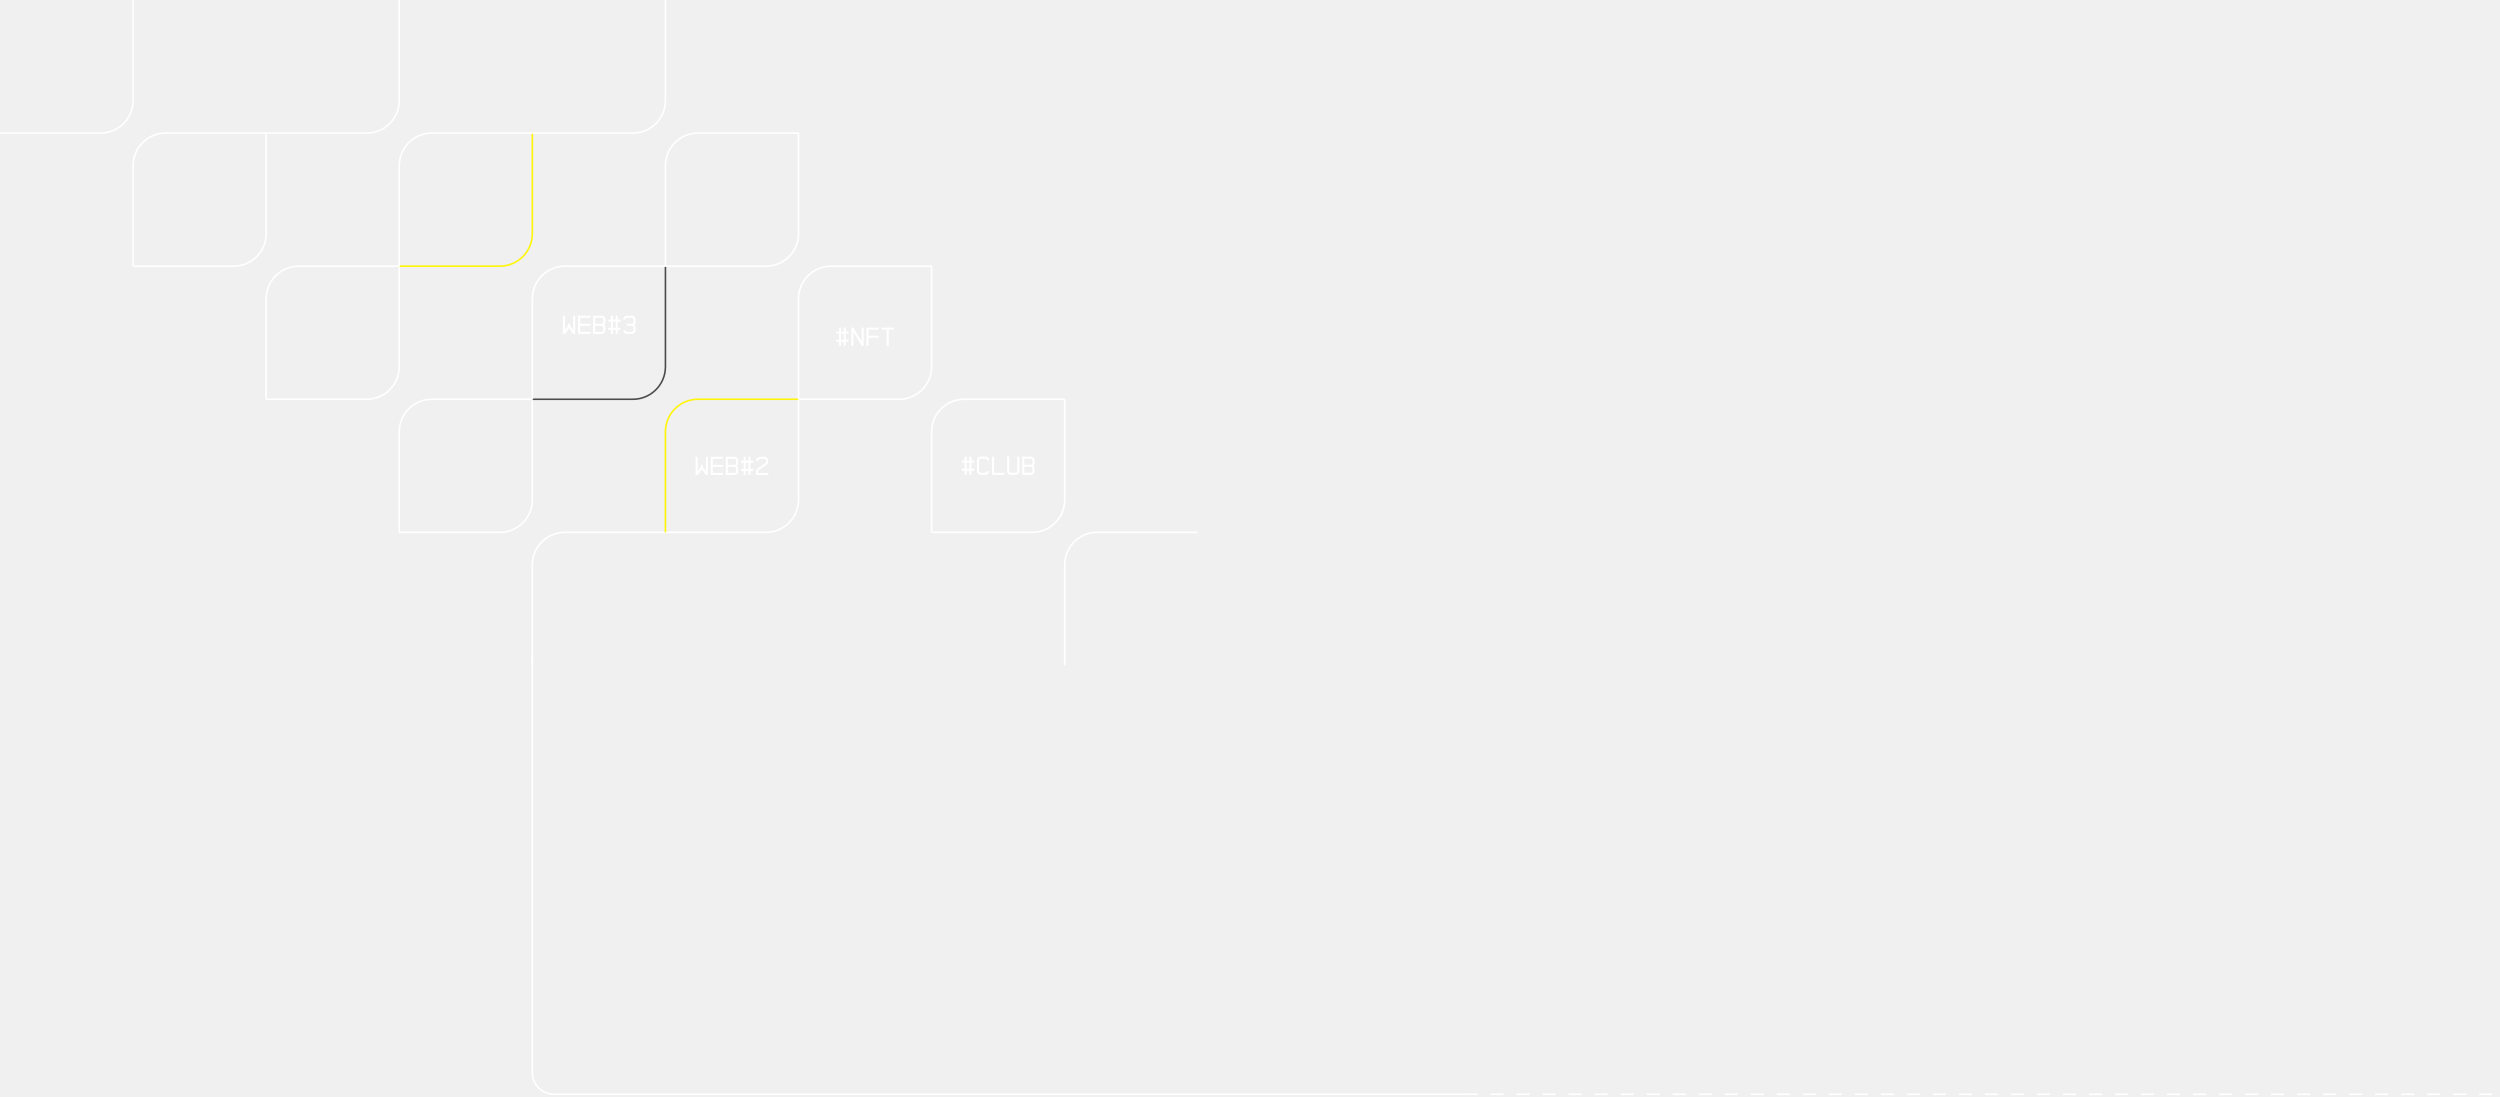
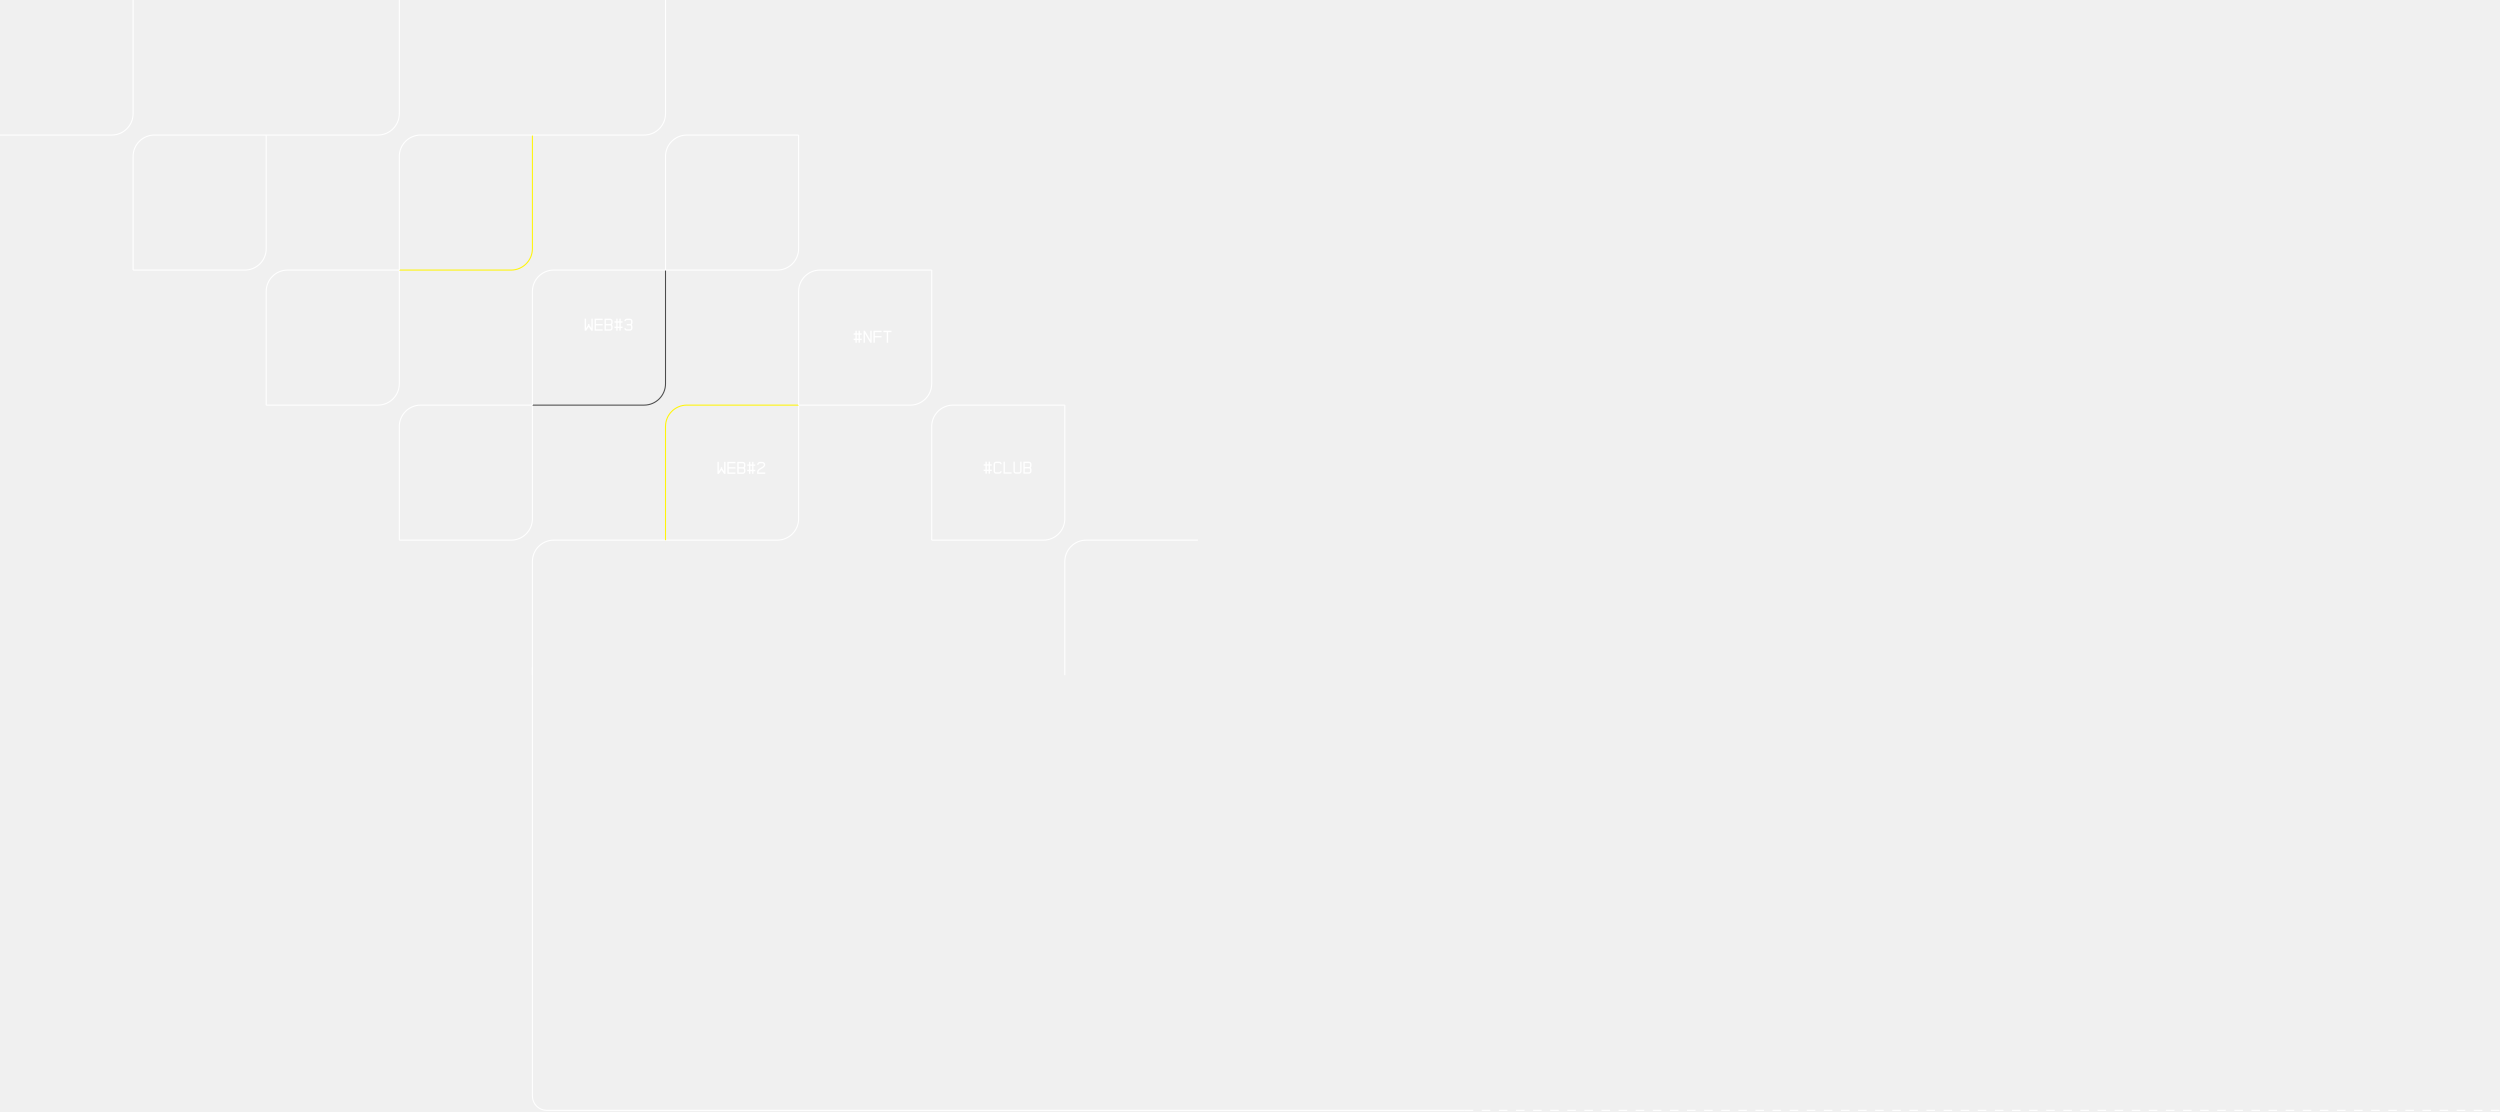
- <svg xmlns="http://www.w3.org/2000/svg" width="2306" height="1011" viewBox="0 0 2306 1011" fill="none">
-   <path d="M491.037 606.81V989.359C491.037 1000.4 499.991 1009.36 511.037 1009.36H1350.87" stroke="white" stroke-width="1.5" />
-   <path d="M1350.87 1009.36L2305.73 1009.36" stroke="white" stroke-width="1.5" stroke-dasharray="12 12" />
-   <path d="M368.278 245.519V338.278C368.278 354.846 354.846 368.278 338.278 368.278H245.519" stroke="white" stroke-width="1.5" />
-   <path d="M122.759 0V92.759C122.759 109.328 109.328 122.759 92.759 122.759H0" stroke="white" stroke-width="1.5" />
-   <path d="M491.037 368.278V461.037C491.037 477.606 477.606 491.037 461.037 491.037H368.278" stroke="white" stroke-width="1.5" />
-   <path d="M245.519 122.759V215.519C245.519 232.087 232.087 245.519 215.519 245.519H122.759" stroke="white" stroke-width="1.5" />
-   <path d="M613.796 245.519V338.278C613.796 354.846 600.365 368.278 583.796 368.278H491.037" stroke="#4C4C4C" stroke-width="1.5" />
-   <path d="M368.278 0V92.759C368.278 109.328 354.846 122.759 338.278 122.759H245.519" stroke="white" stroke-width="1.5" />
-   <path d="M736.556 368.278V461.037C736.556 477.606 723.124 491.037 706.556 491.037H613.796" stroke="white" stroke-width="1.5" />
-   <path d="M491.037 122.759V215.519C491.037 232.087 477.606 245.519 461.037 245.519H368.278" stroke="#FFF509" stroke-width="1.5" />
-   <path d="M859.315 245.519V338.278C859.315 354.846 845.883 368.278 829.315 368.278H736.556" stroke="white" stroke-width="1.5" />
-   <path d="M613.796 0V92.759C613.796 109.328 600.365 122.759 583.796 122.759H491.037" stroke="white" stroke-width="1.5" />
-   <path d="M982.074 368.278V461.037C982.074 477.606 968.643 491.037 952.074 491.037H859.315" stroke="white" stroke-width="1.5" />
-   <path d="M736.556 122.759V215.519C736.556 232.087 723.124 245.519 706.556 245.519H613.796" stroke="white" stroke-width="1.5" />
-   <path d="M491.037 368.278H398.278C381.709 368.278 368.278 381.709 368.278 398.278V491.037" stroke="white" stroke-width="1.5" />
-   <path d="M245.519 122.759H152.759C136.191 122.759 122.759 136.191 122.759 152.759V245.519" stroke="white" stroke-width="1.5" />
-   <path d="M613.796 491.037H521.037C504.469 491.037 491.037 504.469 491.037 521.037V613.796" stroke="white" stroke-width="1.5" />
-   <path d="M368.278 245.519H275.519C258.95 245.519 245.519 258.95 245.519 275.519V368.278" stroke="white" stroke-width="1.5" />
-   <path d="M736.556 368.278H643.796C627.228 368.278 613.796 381.709 613.796 398.278V491.037" stroke="#FFF509" stroke-width="1.5" />
-   <path d="M491.037 122.759H398.278C381.709 122.759 368.278 136.191 368.278 152.759V245.519" stroke="white" stroke-width="1.5" />
-   <path d="M613.796 245.519H521.037C504.469 245.519 491.037 258.95 491.037 275.519V368.278" stroke="white" stroke-width="1.5" />
-   <path d="M982.074 368.278H889.315C872.746 368.278 859.315 381.709 859.315 398.278V491.037" stroke="white" stroke-width="1.5" />
-   <path d="M736.556 122.759H643.796C627.228 122.759 613.796 136.191 613.796 152.759V245.519" stroke="white" stroke-width="1.5" />
-   <path d="M1104.83 491.037H1012.07C995.506 491.037 982.074 504.469 982.074 521.037V613.796" stroke="white" stroke-width="1.5" />
-   <path d="M859.315 245.519H766.556C749.987 245.519 736.556 258.95 736.556 275.519V368.278" stroke="white" stroke-width="1.5" />
-   <path d="M521.27 308C522.594 305.938 523.801 304.121 524.867 302.551L528.488 308H530.551V291.195H528.629V304.59L525.992 300.652C525.898 300.488 525.852 300.172 525.852 299.715V298.637H523.93V299.715C523.93 300.125 523.871 300.441 523.742 300.652L521.117 304.566V291.195H519.207V308H521.27ZM544.473 308V306.078H535.039V300.559H544.473V298.637H535.039V293.117H544.473V291.195H533.129V308H544.473ZM554.961 308C555.91 308 556.719 307.66 557.387 306.992C558.055 306.324 558.395 305.516 558.395 304.566V302.094C558.395 301.168 558.043 300.324 557.34 299.574C558.043 298.824 558.395 298.004 558.395 297.125V294.582C558.395 293.633 558.055 292.836 557.387 292.18C556.719 291.523 555.91 291.195 554.961 291.195H547.051V308H554.961ZM548.961 300.559H554.961C555.371 300.559 555.734 300.711 556.027 301.004C556.32 301.297 556.473 301.66 556.473 302.094V304.566C556.473 304.977 556.32 305.34 556.016 305.633C555.723 305.926 555.371 306.078 554.961 306.078H548.961V300.559ZM548.961 293.117H554.961C555.371 293.117 555.734 293.258 556.027 293.551C556.32 293.844 556.473 294.195 556.473 294.629V297.148C556.473 297.582 556.32 297.934 556.027 298.215C555.734 298.496 555.371 298.637 554.961 298.637H548.961V293.117ZM563.492 304.262V308H565.402V304.262H567.875V308H569.797V304.262H572.316V302.34H569.797V296.738H572.316V294.828H569.797V291.195H567.875V294.828H565.402V291.195H563.492V294.828H560.996V296.738H563.492V302.34H560.973V304.262H563.492ZM565.402 296.738H567.875V302.34H565.402V296.738ZM574.895 304.566C574.895 305.516 575.223 306.336 575.879 307.004C576.547 307.672 577.344 308 578.293 308H582.805C583.754 308 584.562 307.66 585.23 306.992C585.898 306.324 586.238 305.516 586.238 304.566V302.117C586.238 301.238 585.898 300.395 585.207 299.598C585.898 298.836 586.238 298.016 586.238 297.125V294.652C586.238 293.691 585.898 292.871 585.23 292.203C584.562 291.535 583.754 291.195 582.805 291.195H578.316C577.367 291.195 576.559 291.535 575.891 292.203C575.223 292.871 574.895 293.691 574.895 294.652H576.805C576.805 294.219 576.945 293.855 577.238 293.562C577.531 293.27 577.883 293.117 578.293 293.117H582.805C583.215 293.117 583.566 293.281 583.859 293.598C584.164 293.914 584.316 294.266 584.316 294.652V297.125C584.316 297.547 584.164 297.91 583.871 298.203C583.578 298.496 583.215 298.637 582.805 298.637H578.293V300.559H582.805C583.215 300.559 583.566 300.723 583.859 301.039C584.164 301.355 584.316 301.719 584.316 302.117V304.566C584.316 304.977 584.164 305.34 583.859 305.633C583.566 305.926 583.215 306.078 582.805 306.078H578.293C577.883 306.078 577.531 305.926 577.238 305.633C576.945 305.34 576.805 304.977 576.805 304.566H574.895Z" fill="white" />
-   <path d="M643.711 438.157C645.035 436.095 646.242 434.278 647.309 432.708L650.93 438.157H652.992V421.353H651.071V434.747L648.434 430.81C648.34 430.646 648.293 430.329 648.293 429.872V428.794H646.371V429.872C646.371 430.282 646.313 430.599 646.184 430.81L643.559 434.724V421.353H641.649V438.157H643.711ZM666.914 438.157V436.235H657.481V430.716H666.914V428.794H657.481V423.274H666.914V421.353H655.571V438.157H666.914ZM677.403 438.157C678.352 438.157 679.16 437.817 679.828 437.149C680.496 436.481 680.836 435.673 680.836 434.724V432.251C680.836 431.325 680.485 430.481 679.781 429.731C680.485 428.981 680.836 428.161 680.836 427.282V424.739C680.836 423.79 680.496 422.993 679.828 422.337C679.16 421.681 678.352 421.353 677.403 421.353H669.492V438.157H677.403ZM671.403 430.716H677.403C677.813 430.716 678.176 430.868 678.469 431.161C678.762 431.454 678.914 431.817 678.914 432.251V434.724C678.914 435.134 678.762 435.497 678.457 435.79C678.164 436.083 677.813 436.235 677.403 436.235H671.403V430.716ZM671.403 423.274H677.403C677.813 423.274 678.176 423.415 678.469 423.708C678.762 424.001 678.914 424.353 678.914 424.786V427.306C678.914 427.739 678.762 428.091 678.469 428.372C678.176 428.653 677.813 428.794 677.403 428.794H671.403V423.274ZM685.934 434.419V438.157H687.844V434.419H690.317V438.157H692.239V434.419H694.758V432.497H692.239V426.896H694.758V424.985H692.239V421.353H690.317V424.985H687.844V421.353H685.934V424.985H683.438V426.896H685.934V432.497H683.414V434.419H685.934ZM687.844 426.896H690.317V432.497H687.844V426.896ZM708.68 438.157V436.235H699.246V435.45C699.246 434.36 700.008 433.341 701.121 432.579C702.235 431.794 703.617 431.044 704.965 430.235C706.313 429.403 707.461 428.583 708.153 427.376C708.504 426.778 708.68 426.134 708.68 425.442C708.68 424.329 708.281 423.368 707.485 422.56C706.688 421.751 705.727 421.353 704.602 421.353H701.391C700.278 421.353 699.328 421.751 698.531 422.548C697.735 423.345 697.336 424.306 697.336 425.419H699.246C699.246 424.833 699.457 424.329 699.879 423.907C700.301 423.485 700.805 423.274 701.391 423.274H704.602C705.199 423.274 705.703 423.485 706.125 423.919C706.547 424.353 706.758 424.856 706.758 425.442C706.758 427.317 704.403 428.466 702.047 429.837C700.875 430.458 699.692 431.302 698.801 432.146C697.922 432.978 697.336 434.173 697.336 435.45V438.157H708.68Z" fill="white" />
-   <path d="M773.888 315.22V318.958H775.799V315.22H778.271V318.958H780.193V315.22H782.713V313.298H780.193V307.697H782.713V305.787H780.193V302.154H778.271V305.787H775.799V302.154H773.888V305.787H771.392V307.697H773.888V313.298H771.369V315.22H773.888ZM775.799 307.697H778.271V313.298H775.799V307.697ZM787.201 318.958V305.998L794.736 318.958H796.635V302.154H794.713V315.115L787.201 302.154H785.291V318.958H787.201ZM801.123 318.958V311.517H810.556V309.595H801.123V304.076H810.556V302.154H799.213V318.958H801.123ZM817.834 304.076V318.958H819.779V304.076H824.478V302.154H813.135V304.076H817.834Z" fill="white" />
-   <path d="M889.727 434.262V438H891.637V434.262H894.109V438H896.031V434.262H898.551V432.34H896.031V426.738H898.551V424.828H896.031V421.195H894.109V424.828H891.637V421.195H889.727V424.828H887.23V426.738H889.727V432.34H887.207V434.262H889.727ZM891.637 426.738H894.109V432.34H891.637V426.738ZM901.129 434.566C901.129 435.516 901.457 436.336 902.125 437.004C902.793 437.672 903.602 438 904.551 438H909.039C909.988 438 910.797 437.66 911.465 436.992C912.133 436.324 912.473 435.516 912.473 434.566H910.551C910.551 434.977 910.398 435.34 910.094 435.633C909.801 435.926 909.449 436.078 909.039 436.078H904.551C904.141 436.078 903.777 435.926 903.484 435.633C903.191 435.34 903.039 434.977 903.039 434.566V424.676C903.039 424.242 903.191 423.879 903.484 423.574C903.777 423.27 904.141 423.117 904.551 423.117H909.039C909.449 423.117 909.812 423.27 910.105 423.574C910.398 423.879 910.551 424.242 910.551 424.676H912.473C912.473 423.715 912.133 422.895 911.465 422.215C910.797 421.535 909.988 421.195 909.039 421.195H904.551C903.602 421.195 902.793 421.535 902.125 422.215C901.457 422.895 901.129 423.715 901.129 424.676V434.566ZM926.418 438V436.078H916.961V421.195H915.051V438H926.418ZM928.973 434.566C928.973 435.516 929.301 436.336 929.969 437.004C930.637 437.672 931.457 438 932.418 438H936.883C937.832 438 938.641 437.66 939.309 436.992C939.977 436.324 940.316 435.516 940.316 434.566V421.195H938.395V434.566C938.395 434.977 938.242 435.34 937.938 435.633C937.645 435.926 937.293 436.078 936.883 436.078H932.418C931.996 436.078 931.633 435.926 931.328 435.633C931.035 435.34 930.883 434.977 930.883 434.566V421.195H928.973V434.566ZM950.805 438C951.754 438 952.562 437.66 953.23 436.992C953.898 436.324 954.238 435.516 954.238 434.566V432.094C954.238 431.168 953.887 430.324 953.184 429.574C953.887 428.824 954.238 428.004 954.238 427.125V424.582C954.238 423.633 953.898 422.836 953.23 422.18C952.562 421.523 951.754 421.195 950.805 421.195H942.895V438H950.805ZM944.805 430.559H950.805C951.215 430.559 951.578 430.711 951.871 431.004C952.164 431.297 952.316 431.66 952.316 432.094V434.566C952.316 434.977 952.164 435.34 951.859 435.633C951.566 435.926 951.215 436.078 950.805 436.078H944.805V430.559ZM944.805 423.117H950.805C951.215 423.117 951.578 423.258 951.871 423.551C952.164 423.844 952.316 424.195 952.316 424.629V427.148C952.316 427.582 952.164 427.934 951.871 428.215C951.578 428.496 951.215 428.637 950.805 428.637H944.805V423.117Z" fill="white" />
+ <svg xmlns="http://www.w3.org/2000/svg" width="3508" height="1559" viewBox="0 0 3508 1559" fill="none">
+   <path d="M747.076 936.644V1538C747.076 1549.05 756.03 1558 767.076 1558H2055.24" stroke="white" stroke-width="1.5" />
+   <path d="M2055.24 1558L3508 1558" stroke="white" stroke-width="1.5" stroke-dasharray="12 12" />
+   <path d="M560.307 378.971V538.456C560.307 555.025 546.875 568.456 530.307 568.456H373.538" stroke="white" stroke-width="1.5" />
+   <path d="M186.769 0V159.486C186.769 176.054 173.337 189.486 156.769 189.486H0" stroke="white" stroke-width="1.5" />
+   <path d="M747.076 568.457V727.942C747.076 744.511 733.644 757.942 717.076 757.942H560.307" stroke="white" stroke-width="1.5" />
+   <path d="M373.538 189.485V348.971C373.538 365.539 360.106 378.971 343.538 378.971H186.769" stroke="white" stroke-width="1.5" />
+   <path d="M933.845 378.971V538.456C933.845 555.025 920.413 568.456 903.845 568.456H747.076" stroke="#4C4C4C" stroke-width="1.5" />
+   <path d="M560.307 0V159.486C560.307 176.054 546.875 189.486 530.307 189.486H373.538" stroke="white" stroke-width="1.5" />
+   <path d="M1120.61 568.457V727.942C1120.61 744.511 1107.18 757.942 1090.61 757.942H933.845" stroke="white" stroke-width="1.5" />
+   <path d="M747.076 189.485V348.971C747.076 365.539 733.644 378.971 717.076 378.971H560.307" stroke="#FFF509" stroke-width="1.5" />
+   <path d="M1307.38 378.971V538.456C1307.38 555.025 1293.95 568.456 1277.38 568.456H1120.61" stroke="white" stroke-width="1.5" />
+   <path d="M933.845 0V159.486C933.845 176.054 920.413 189.486 903.845 189.486H747.076" stroke="white" stroke-width="1.5" />
+   <path d="M1494.15 568.457V727.942C1494.15 744.511 1480.72 757.942 1464.15 757.942H1307.38" stroke="white" stroke-width="1.5" />
+   <path d="M1120.61 189.485V348.971C1120.61 365.539 1107.18 378.971 1090.61 378.971H933.845" stroke="white" stroke-width="1.5" />
+   <path d="M747.076 568.457H590.307C573.738 568.457 560.307 581.888 560.307 598.457V757.942" stroke="white" stroke-width="1.5" />
+   <path d="M373.538 189.485H216.769C200.2 189.485 186.769 202.917 186.769 219.485V378.971" stroke="white" stroke-width="1.5" />
+   <path d="M933.845 757.942H777.076C760.507 757.942 747.076 771.374 747.076 787.942V947.428" stroke="white" stroke-width="1.5" />
+   <path d="M560.307 378.971H403.538C386.969 378.971 373.538 392.402 373.538 408.971V568.456" stroke="white" stroke-width="1.5" />
+   <path d="M1120.61 568.457H963.845C947.276 568.457 933.845 581.888 933.845 598.457V757.942" stroke="#FFF509" stroke-width="1.5" />
+   <path d="M747.076 189.485H590.307C573.738 189.485 560.307 202.917 560.307 219.485V378.971" stroke="white" stroke-width="1.5" />
+   <path d="M933.845 378.971H777.076C760.507 378.971 747.076 392.402 747.076 408.971V568.456" stroke="white" stroke-width="1.5" />
+   <path d="M1494.15 568.457H1337.38C1320.81 568.457 1307.38 581.888 1307.38 598.457V757.942" stroke="white" stroke-width="1.5" />
+   <path d="M1120.61 189.485H963.845C947.276 189.485 933.845 202.917 933.845 219.485V378.971" stroke="white" stroke-width="1.5" />
+   <path d="M1680.92 757.942H1524.15C1507.58 757.942 1494.15 771.374 1494.15 787.942V947.428" stroke="white" stroke-width="1.5" />
+   <path d="M1307.38 378.971H1150.61C1134.05 378.971 1120.61 392.402 1120.61 408.971V568.456" stroke="white" stroke-width="1.5" />
+   <path d="M822.487 464C823.812 461.938 825.019 460.121 826.085 458.551L829.706 464H831.769V447.195H829.847V460.59L827.21 456.652C827.116 456.488 827.07 456.172 827.07 455.715V454.637H825.148V455.715C825.148 456.125 825.089 456.441 824.96 456.652L822.335 460.566V447.195H820.425V464H822.487ZM845.691 464V462.078H836.257V456.559H845.691V454.637H836.257V449.117H845.691V447.195H834.347V464H845.691ZM856.179 464C857.128 464 857.937 463.66 858.605 462.992C859.273 462.324 859.612 461.516 859.612 460.566V458.094C859.612 457.168 859.261 456.324 858.558 455.574C859.261 454.824 859.612 454.004 859.612 453.125V450.582C859.612 449.633 859.273 448.836 858.605 448.18C857.937 447.523 857.128 447.195 856.179 447.195H848.269V464H856.179ZM850.179 456.559H856.179C856.589 456.559 856.952 456.711 857.245 457.004C857.538 457.297 857.691 457.66 857.691 458.094V460.566C857.691 460.977 857.538 461.34 857.234 461.633C856.941 461.926 856.589 462.078 856.179 462.078H850.179V456.559ZM850.179 449.117H856.179C856.589 449.117 856.952 449.258 857.245 449.551C857.538 449.844 857.691 450.195 857.691 450.629V453.148C857.691 453.582 857.538 453.934 857.245 454.215C856.952 454.496 856.589 454.637 856.179 454.637H850.179V449.117ZM864.71 460.262V464H866.62V460.262H869.093V464H871.015V460.262H873.534V458.34H871.015V452.738H873.534V450.828H871.015V447.195H869.093V450.828H866.62V447.195H864.71V450.828H862.214V452.738H864.71V458.34H862.191V460.262H864.71ZM866.62 452.738H869.093V458.34H866.62V452.738ZM876.113 460.566C876.113 461.516 876.441 462.336 877.097 463.004C877.765 463.672 878.562 464 879.511 464H884.023C884.972 464 885.78 463.66 886.448 462.992C887.116 462.324 887.456 461.516 887.456 460.566V458.117C887.456 457.238 887.116 456.395 886.425 455.598C887.116 454.836 887.456 454.016 887.456 453.125V450.652C887.456 449.691 887.116 448.871 886.448 448.203C885.78 447.535 884.972 447.195 884.023 447.195H879.534C878.585 447.195 877.777 447.535 877.109 448.203C876.441 448.871 876.113 449.691 876.113 450.652H878.023C878.023 450.219 878.163 449.855 878.456 449.562C878.749 449.27 879.101 449.117 879.511 449.117H884.023C884.433 449.117 884.784 449.281 885.077 449.598C885.382 449.914 885.534 450.266 885.534 450.652V453.125C885.534 453.547 885.382 453.91 885.089 454.203C884.796 454.496 884.433 454.637 884.023 454.637H879.511V456.559H884.023C884.433 456.559 884.784 456.723 885.077 457.039C885.382 457.355 885.534 457.719 885.534 458.117V460.566C885.534 460.977 885.382 461.34 885.077 461.633C884.784 461.926 884.433 462.078 884.023 462.078H879.511C879.101 462.078 878.749 461.926 878.456 461.633C878.163 461.34 878.023 460.977 878.023 460.566H876.113Z" fill="white" />
+   <path d="M1008.77 664.905C1010.1 662.842 1011.3 661.026 1012.37 659.456L1015.99 664.905H1018.05V648.1H1016.13V661.495L1013.5 657.557C1013.4 657.393 1013.36 657.077 1013.36 656.62V655.542H1011.43V656.62C1011.43 657.03 1011.37 657.346 1011.25 657.557L1008.62 661.471V648.1H1006.71V664.905H1008.77ZM1031.98 664.905V662.983H1022.54V657.463H1031.98V655.542H1022.54V650.022H1031.98V648.1H1020.63V664.905H1031.98ZM1042.46 664.905C1043.41 664.905 1044.22 664.565 1044.89 663.897C1045.56 663.229 1045.9 662.42 1045.9 661.471V658.999C1045.9 658.073 1045.55 657.229 1044.84 656.479C1045.55 655.729 1045.9 654.909 1045.9 654.03V651.487C1045.9 650.538 1045.56 649.741 1044.89 649.084C1044.22 648.428 1043.41 648.1 1042.46 648.1H1034.55V664.905H1042.46ZM1036.46 657.463H1042.46C1042.87 657.463 1043.24 657.616 1043.53 657.909C1043.82 658.202 1043.98 658.565 1043.98 658.999V661.471C1043.98 661.881 1043.82 662.245 1043.52 662.538C1043.23 662.831 1042.87 662.983 1042.46 662.983H1036.46V657.463ZM1036.46 650.022H1042.46C1042.87 650.022 1043.24 650.163 1043.53 650.456C1043.82 650.749 1043.98 651.1 1043.98 651.534V654.053C1043.98 654.487 1043.82 654.838 1043.53 655.12C1043.24 655.401 1042.87 655.542 1042.46 655.542H1036.46V650.022ZM1051 661.167V664.905H1052.91V661.167H1055.38V664.905H1057.3V661.167H1059.82V659.245H1057.3V653.643H1059.82V651.733H1057.3V648.1H1055.38V651.733H1052.91V648.1H1051V651.733H1048.5V653.643H1051V659.245H1048.48V661.167H1051ZM1052.91 653.643H1055.38V659.245H1052.91V653.643ZM1073.74 664.905V662.983H1064.31V662.198C1064.31 661.108 1065.07 660.088 1066.18 659.327C1067.3 658.542 1068.68 657.792 1070.03 656.983C1071.37 656.151 1072.52 655.331 1073.21 654.124C1073.57 653.526 1073.74 652.881 1073.74 652.19C1073.74 651.077 1073.34 650.116 1072.55 649.307C1071.75 648.499 1070.79 648.1 1069.66 648.1H1066.45C1065.34 648.1 1064.39 648.499 1063.59 649.295C1062.8 650.092 1062.4 651.053 1062.4 652.167H1064.31C1064.31 651.581 1064.52 651.077 1064.94 650.655C1065.36 650.233 1065.87 650.022 1066.45 650.022H1069.66C1070.26 650.022 1070.77 650.233 1071.19 650.667C1071.61 651.1 1071.82 651.604 1071.82 652.19C1071.82 654.065 1069.46 655.213 1067.11 656.584C1065.94 657.206 1064.75 658.049 1063.86 658.893C1062.98 659.725 1062.4 660.92 1062.4 662.198V664.905H1073.74Z" fill="white" />
+   <path d="M1200.36 477.177V480.915H1202.27V477.177H1204.74V480.915H1206.66V477.177H1209.18V475.255H1206.66V469.654H1209.18V467.743H1206.66V464.111H1204.74V467.743H1202.27V464.111H1200.36V467.743H1197.86V469.654H1200.36V475.255H1197.84V477.177H1200.36ZM1202.27 469.654H1204.74V475.255H1202.27V469.654ZM1213.67 480.915V467.954L1221.21 480.915H1223.1V464.111H1221.18V477.072L1213.67 464.111H1211.76V480.915H1213.67ZM1227.59 480.915V473.474H1237.03V471.552H1227.59V466.032H1237.03V464.111H1225.68V480.915H1227.59ZM1244.3 466.032V480.915H1246.25V466.032H1250.95V464.111H1239.6V466.032H1244.3Z" fill="white" />
+   <path d="M1382.83 660.924V664.662H1384.74V660.924H1387.21V664.662H1389.13V660.924H1391.65V659.002H1389.13V653.4H1391.65V651.49H1389.13V647.857H1387.21V651.49H1384.74V647.857H1382.83V651.49H1380.33V653.4H1382.83V659.002H1380.31V660.924H1382.83ZM1384.74 653.4H1387.21V659.002H1384.74V653.4ZM1394.23 661.228C1394.23 662.177 1394.56 662.998 1395.23 663.666C1395.89 664.334 1396.7 664.662 1397.65 664.662H1402.14C1403.09 664.662 1403.9 664.322 1404.57 663.654C1405.23 662.986 1405.57 662.177 1405.57 661.228H1403.65C1403.65 661.638 1403.5 662.002 1403.2 662.295C1402.9 662.588 1402.55 662.74 1402.14 662.74H1397.65C1397.24 662.74 1396.88 662.588 1396.59 662.295C1396.29 662.002 1396.14 661.638 1396.14 661.228V651.338C1396.14 650.904 1396.29 650.541 1396.59 650.236C1396.88 649.931 1397.24 649.779 1397.65 649.779H1402.14C1402.55 649.779 1402.91 649.931 1403.21 650.236C1403.5 650.541 1403.65 650.904 1403.65 651.338H1405.57C1405.57 650.377 1405.23 649.556 1404.57 648.877C1403.9 648.197 1403.09 647.857 1402.14 647.857H1397.65C1396.7 647.857 1395.89 648.197 1395.23 648.877C1394.56 649.556 1394.23 650.377 1394.23 651.338V661.228ZM1419.52 664.662V662.74H1410.06V647.857H1408.15V664.662H1419.52ZM1422.07 661.228C1422.07 662.177 1422.4 662.998 1423.07 663.666C1423.74 664.334 1424.56 664.662 1425.52 664.662H1429.98C1430.93 664.662 1431.74 664.322 1432.41 663.654C1433.08 662.986 1433.42 662.177 1433.42 661.228V647.857H1431.5V661.228C1431.5 661.638 1431.34 662.002 1431.04 662.295C1430.75 662.588 1430.39 662.74 1429.98 662.74H1425.52C1425.1 662.74 1424.73 662.588 1424.43 662.295C1424.14 662.002 1423.98 661.638 1423.98 661.228V647.857H1422.07V661.228ZM1443.91 664.662C1444.86 664.662 1445.66 664.322 1446.33 663.654C1447 662.986 1447.34 662.177 1447.34 661.228V658.756C1447.34 657.83 1446.99 656.986 1446.29 656.236C1446.99 655.486 1447.34 654.666 1447.34 653.787V651.244C1447.34 650.295 1447 649.498 1446.33 648.842C1445.66 648.185 1444.86 647.857 1443.91 647.857H1436V664.662H1443.91ZM1437.91 657.22H1443.91C1444.32 657.22 1444.68 657.373 1444.97 657.666C1445.27 657.959 1445.42 658.322 1445.42 658.756V661.228C1445.42 661.638 1445.27 662.002 1444.96 662.295C1444.67 662.588 1444.32 662.74 1443.91 662.74H1437.91V657.22ZM1437.91 649.779H1443.91C1444.32 649.779 1444.68 649.92 1444.97 650.213C1445.27 650.506 1445.42 650.857 1445.42 651.291V653.81C1445.42 654.244 1445.27 654.595 1444.97 654.877C1444.68 655.158 1444.32 655.299 1443.91 655.299H1437.91V649.779Z" fill="white" />
</svg>
